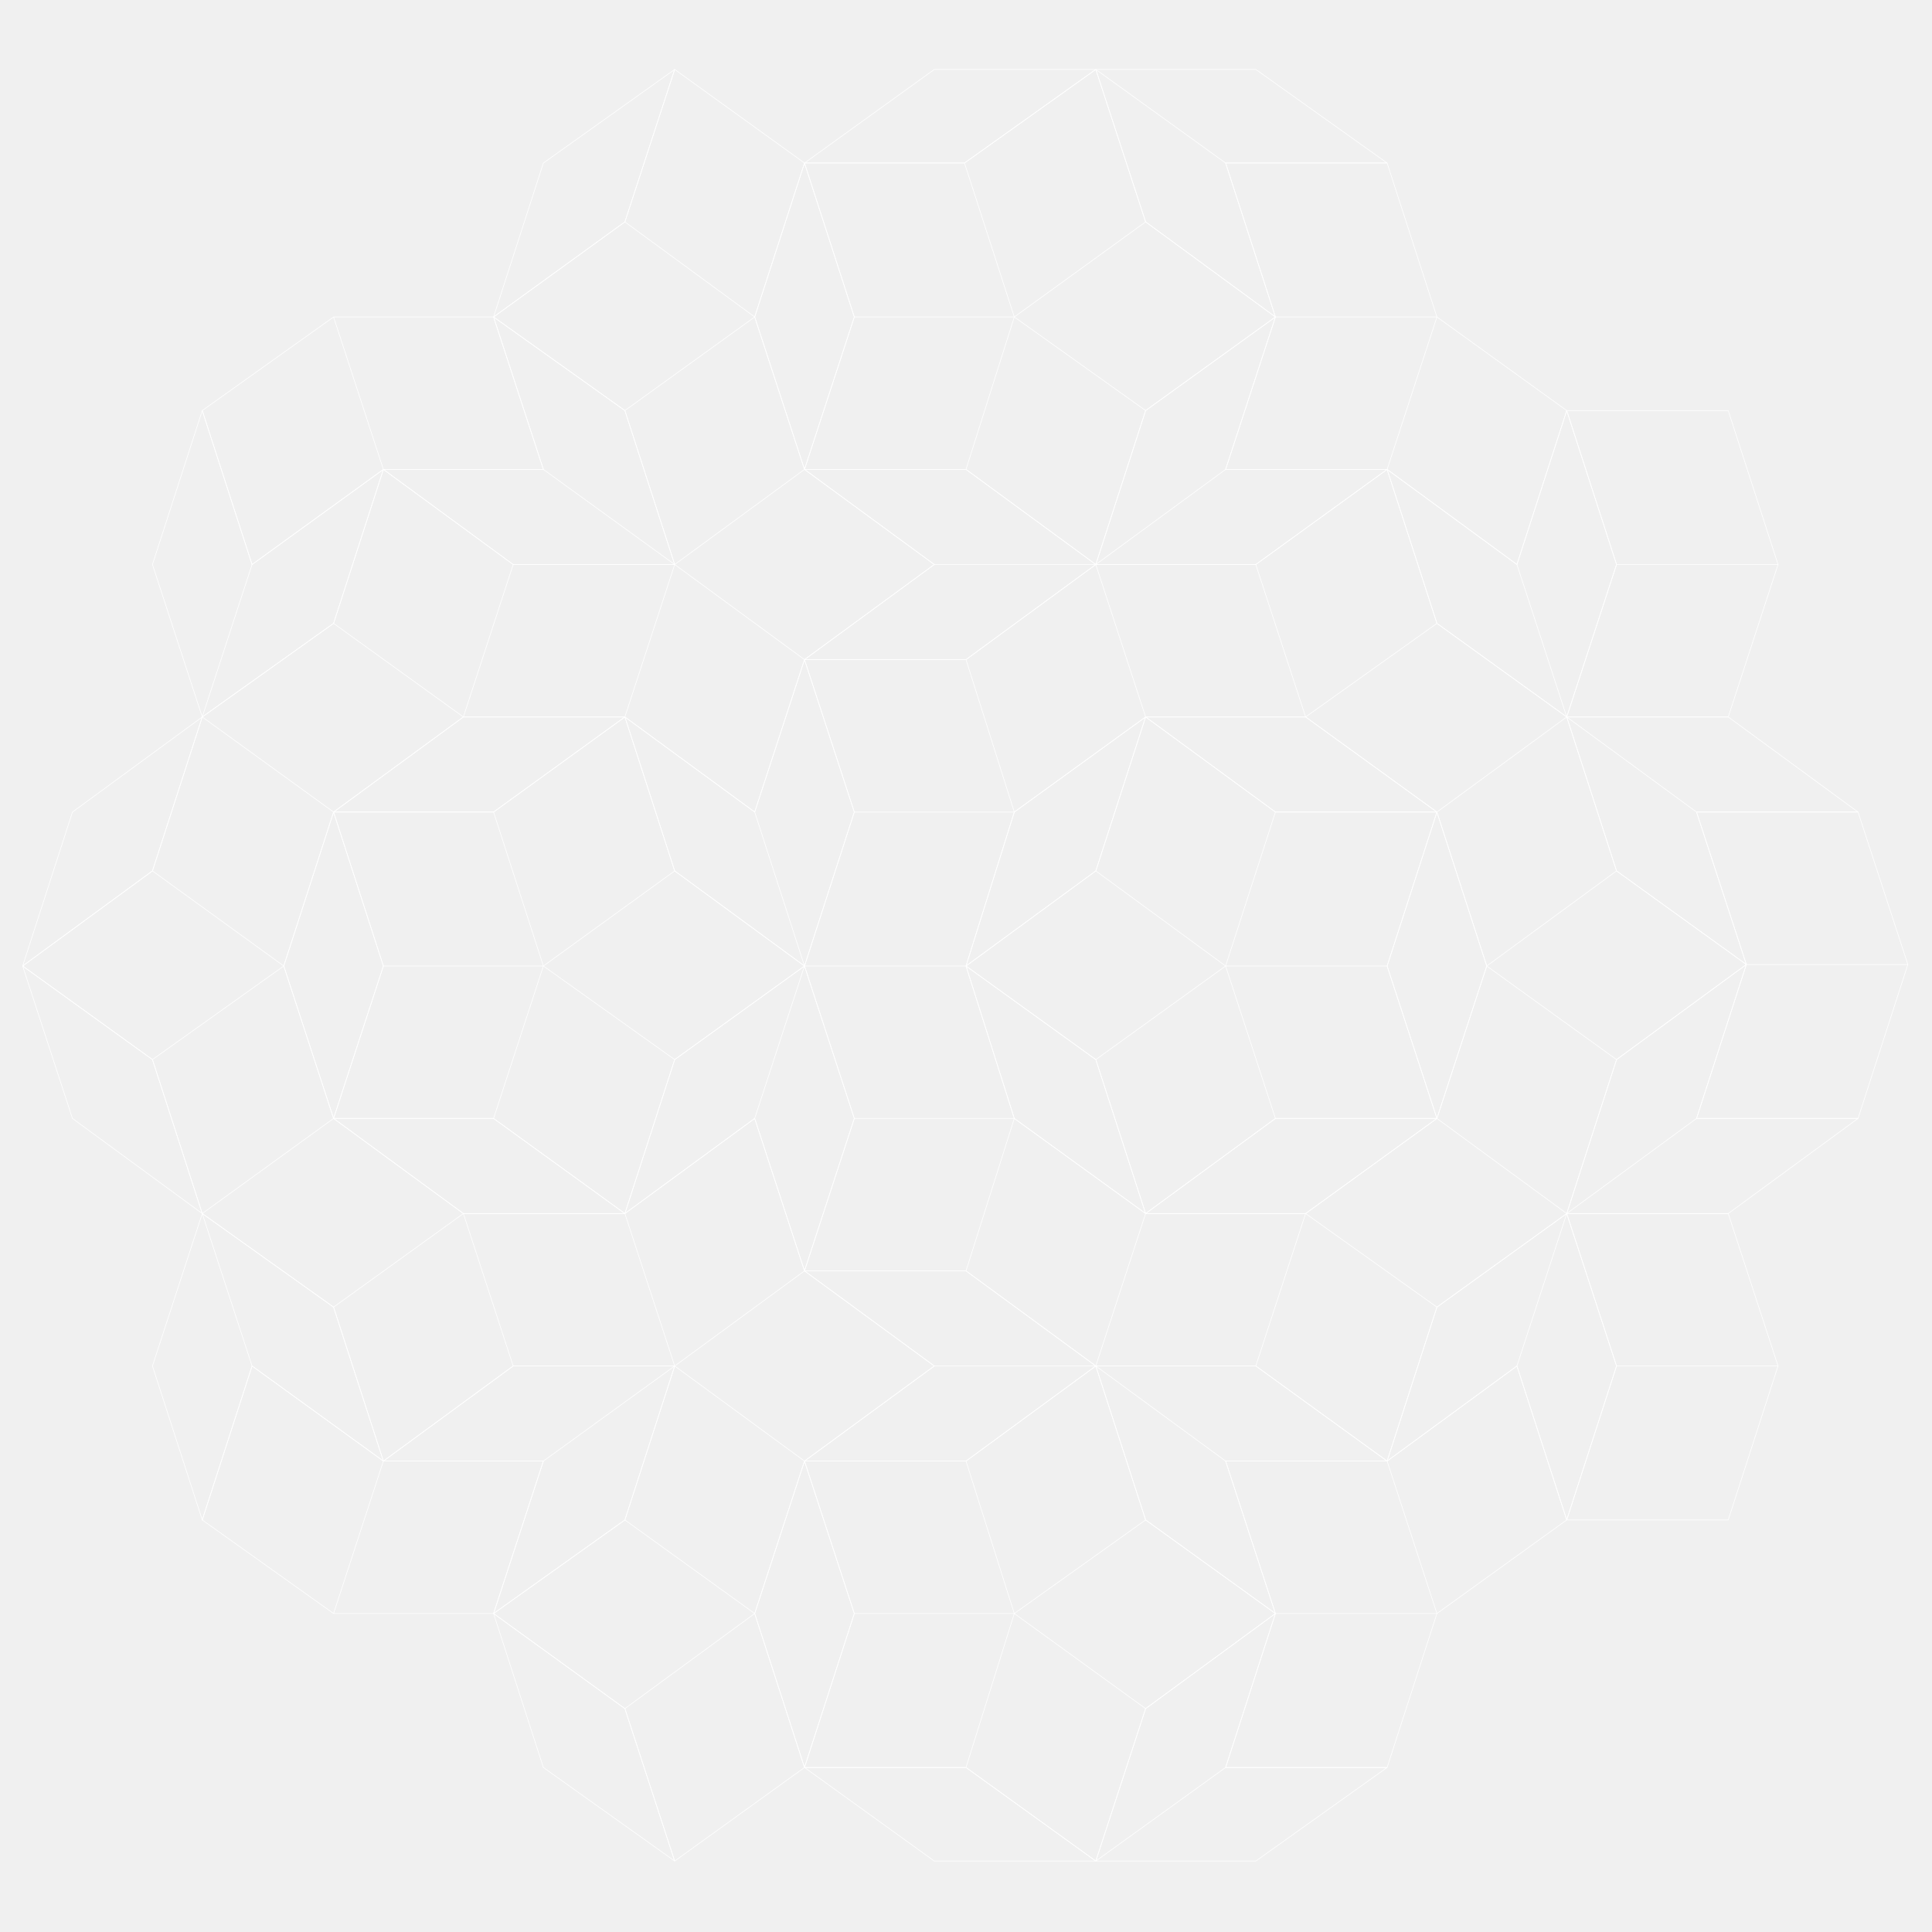
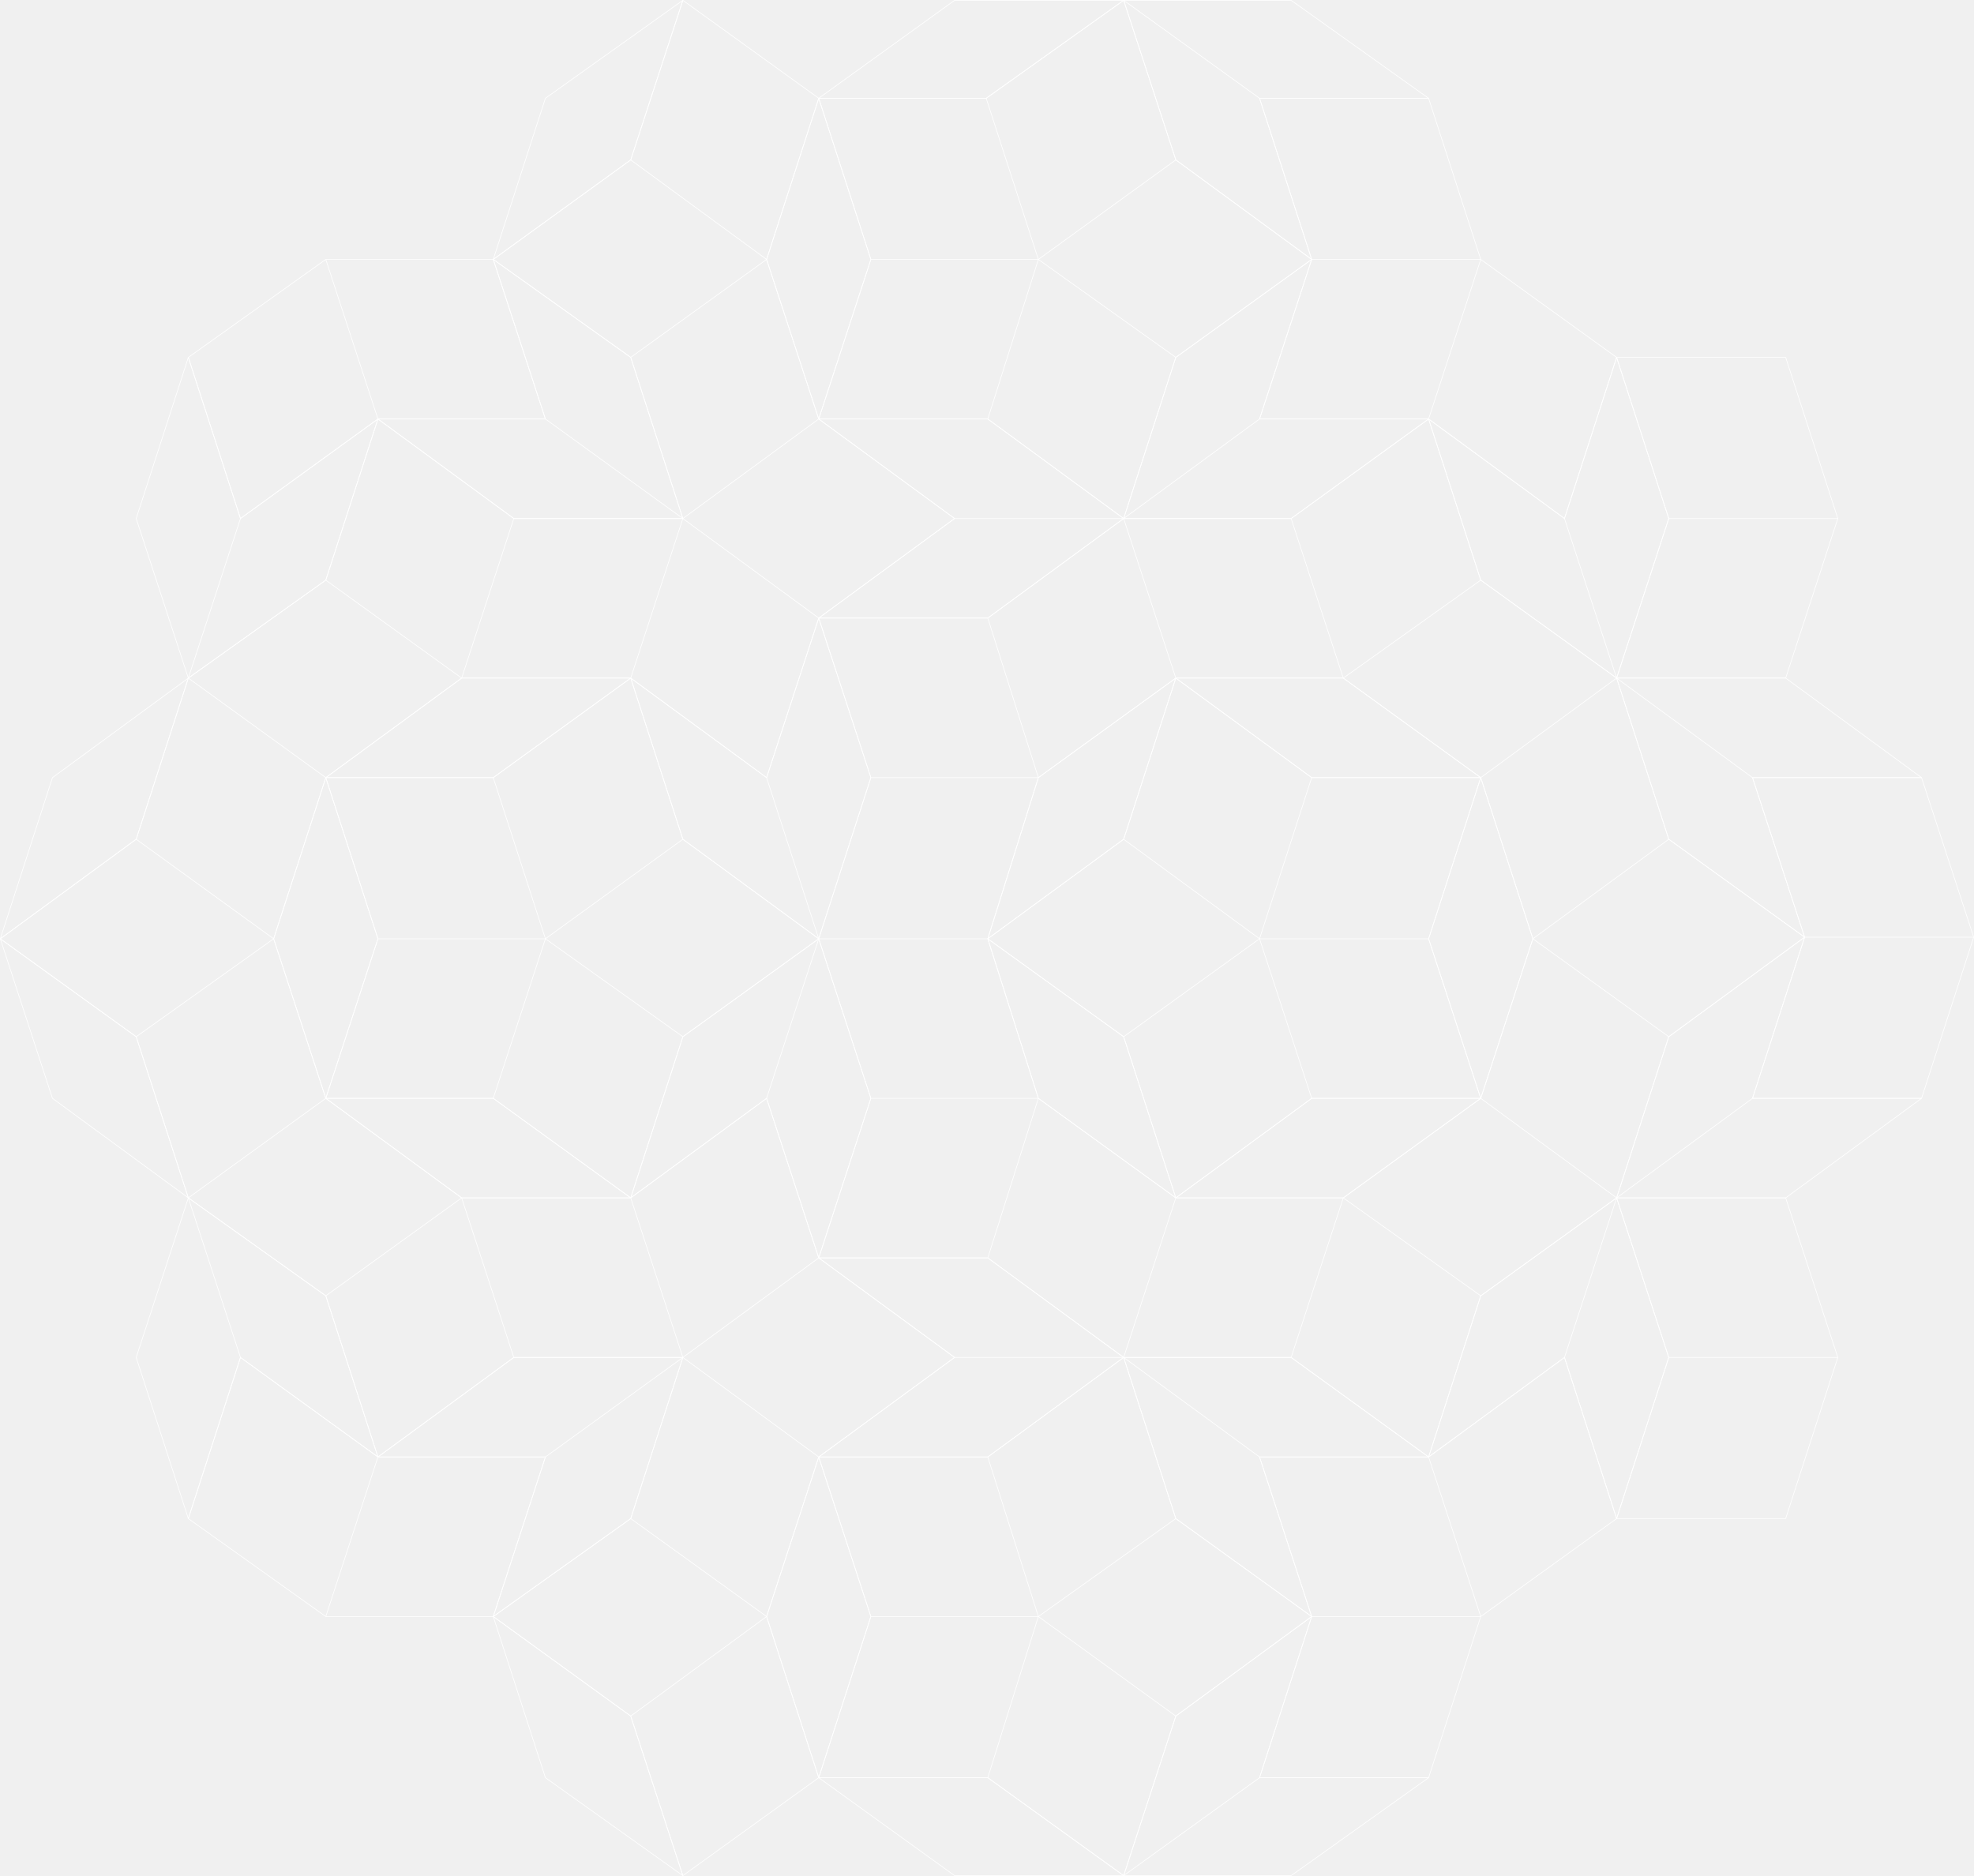
- <svg xmlns="http://www.w3.org/2000/svg" width="1280" height="1280" viewBox="0 0 1280 1280" version="1.1" id="svg8">
+ <svg xmlns="http://www.w3.org/2000/svg" width="1249.4" height="1187.4" viewBox="0 0 1249.4 1187.4" version="1.1" id="svg8">
  <defs id="defs12" />
-   <g fill="transparent" id="g6" stroke-linejoin="round" stroke-linecap="round" stroke-width="1" stroke="rgb(0, 0, 0)">
-     <path d="M726,577 L759,475 L672,538 L640,640 Z M726,702 L640,640 L672,741 L759,804 Z M500,538 L414,475 L447,577 L533,640 Z M500,538 L533,437 L566,538 L533,640 Z M500,741 L533,640 L566,741 L533,842 Z M500,741 L533,640 L447,702 L414,804 Z M619,374 L726,374 L640,437 L533,437 Z M619,374 L726,374 L640,311 L533,311 Z M447,374 L360,311 L327,210 L414,272 Z M447,374 L340,374 L254,311 L360,311 Z M726,374 L759,272 L845,210 L812,311 Z M726,374 L832,374 L919,311 L812,311 Z M1005,374 L919,311 L952,413 L1038,475 Z M1005,374 L1038,272 L1071,374 L1038,475 Z M845,210 L759,147 L726,46 L812,108 Z M812,108 L919,108 L832,46 L726,46 Z M533,108 L639,108 L726,46 L619,46 Z M533,311 L566,210 L533,108 L500,210 Z M414,147 L447,46 L360,108 L327,210 Z M134,475 L167,374 L134,272 L101,374 Z M221,413 L254,311 L167,374 L134,475 Z M101,577 L134,475 L48,538 L15,640 Z M188,640 L221,538 L254,640 L221,741 Z M101,702 L15,640 L48,741 L134,804 Z M134,804 L101,905 L134,1007 L167,905 Z M221,866 L134,804 L167,905 L254,968 Z M414,1132 L327,1069 L360,1171 L447,1233 Z M447,905 L414,1007 L327,1069 L360,968 Z M447,905 L340,905 L254,968 L360,968 Z M414,804 L307,804 L221,741 L327,741 Z M533,968 L500,1069 L533,1171 L566,1069 Z M619,905 L726,905 L640,968 L533,968 Z M619,905 L726,905 L640,842 L533,842 Z M726,905 L812,968 L845,1069 L759,1007 Z M726,905 L832,905 L919,968 L812,968 Z M1038,804 L1071,702 L1157,639 L1124,741 Z M1038,804 L1145,804 L1231,741 L1124,741 Z M1005,905 L1038,804 L1071,905 L1038,1007 Z M1005,905 L1038,804 L952,866 L919,968 Z M1038,475 L1124,538 L1157,639 L1071,577 Z M1038,475 L1145,475 L1231,538 L1124,538 Z M919,640 L952,538 L985,640 L952,741 Z M845,538 L952,538 L865,475 L759,475 Z M845,741 L952,741 L865,804 L759,804 Z M845,1069 L812,1171 L726,1233 L759,1132 Z M812,1171 L919,1171 L832,1233 L726,1233 Z M533,1171 L640,1171 L726,1233 L619,1233 Z M414,475 L307,475 L221,538 L327,538 Z " fill="transparent" id="path2" style="fill:none;stroke:#ffffff;stroke-opacity:1;stroke-width:0.4;stroke-miterlimit:4;stroke-dasharray:none" />
-     <path d="M533,640 L447,577 L360,640 L447,702 Z M533,640 L640,640 L672,741 L566,741 Z M533,640 L640,640 L672,538 L566,538 Z M500,538 L533,437 L447,374 L414,475 Z M500,741 L414,804 L447,905 L533,842 Z M533,437 L640,437 L672,538 L566,538 Z M619,374 L533,311 L447,374 L533,437 Z M726,374 L640,437 L672,538 L759,475 Z M726,374 L759,272 L672,210 L640,311 Z M726,374 L832,374 L865,475 L759,475 Z M812,311 L919,311 L952,210 L845,210 Z M759,272 L672,210 L759,147 L845,210 Z M832,374 L919,311 L952,413 L865,475 Z M1005,374 L1038,272 L952,210 L919,311 Z M1038,272 L1145,272 L1178,374 L1071,374 Z M845,210 L952,210 L919,108 L812,108 Z M672,210 L759,147 L726,46 L639,108 Z M566,210 L672,210 L639,108 L533,108 Z M533,311 L447,374 L414,272 L500,210 Z M533,311 L640,311 L672,210 L566,210 Z M500,210 L414,147 L327,210 L414,272 Z M500,210 L533,108 L447,46 L414,147 Z M360,311 L254,311 L221,210 L327,210 Z M254,311 L167,374 L134,272 L221,210 Z M188,640 L101,702 L134,804 L221,741 Z M188,640 L101,577 L15,640 L101,702 Z M188,640 L221,538 L134,475 L101,577 Z M254,968 L221,1069 L134,1007 L167,905 Z M360,968 L254,968 L221,1069 L327,1069 Z M414,804 L447,702 L360,640 L327,741 Z M414,804 L307,804 L340,905 L447,905 Z M533,842 L640,842 L672,741 L566,741 Z M533,968 L500,1069 L414,1007 L447,905 Z M533,968 L640,968 L672,1069 L566,1069 Z M307,804 L221,866 L254,968 L340,905 Z M307,804 L221,741 L134,804 L221,866 Z M566,1069 L672,1069 L640,1171 L533,1171 Z M619,905 L533,842 L447,905 L533,968 Z M500,1069 L414,1132 L447,1233 L533,1171 Z M500,1069 L414,1007 L327,1069 L414,1132 Z M672,1069 L640,1171 L726,1233 L759,1132 Z M726,905 L640,968 L672,1069 L759,1007 Z M726,905 L759,804 L672,741 L640,842 Z M726,905 L832,905 L865,804 L759,804 Z M759,1007 L845,1069 L759,1132 L672,1069 Z M812,968 L919,968 L952,1069 L845,1069 Z M832,905 L865,804 L952,866 L919,968 Z M952,741 L1038,804 L952,866 L865,804 Z M952,741 L985,640 L1071,702 L1038,804 Z M1038,804 L1145,804 L1178,905 L1071,905 Z M1124,741 L1231,741 L1264,639 L1157,639 Z M1005,905 L919,968 L952,1069 L1038,1007 Z M1124,538 L1231,538 L1264,639 L1157,639 Z M1038,475 L1145,475 L1178,374 L1071,374 Z M985,640 L1071,702 L1157,639 L1071,577 Z M952,538 L1038,475 L1071,577 L985,640 Z M952,538 L865,475 L952,413 L1038,475 Z M812,640 L726,702 L759,804 L845,741 Z M812,640 L726,577 L640,640 L726,702 Z M812,640 L845,538 L759,475 L726,577 Z M812,640 L919,640 L952,741 L845,741 Z M812,640 L919,640 L952,538 L845,538 Z M1038,1007 L1145,1007 L1178,905 L1071,905 Z M845,1069 L952,1069 L919,1171 L812,1171 Z M327,741 L221,741 L254,640 L360,640 Z M327,538 L221,538 L254,640 L360,640 Z M414,475 L327,538 L360,640 L447,577 Z M414,475 L307,475 L340,374 L447,374 Z M307,475 L221,413 L134,475 L221,538 Z M307,475 L340,374 L254,311 L221,413 Z " fill="transparent" id="path4" style="fill:none;stroke:#ffffff;stroke-opacity:1;stroke-width:0.4;stroke-miterlimit:4;stroke-dasharray:none" />
+   <g fill="transparent" id="g6" style="stroke:#000000;stroke-width:1;stroke-linecap:round;stroke-linejoin:round" transform="translate(-14.80001,-45.8)">
+     <path d="m 726,577 33,-102 -87,63 -32,102 z m 0,125 -86,-62 32,101 87,63 z m -226,-164 -86,-63 33,102 86,63 z m 0,0 33,-101 33,101 -33,102 z m 0,203 33,-101 33,101 -33,101 z m 0,0 33,-101 -86,62 -33,102 z M 619,374 h 107 l -86,63 H 533 Z m 0,0 H 726 L 640,311 H 533 Z m -172,0 -87,-63 -33,-101 87,62 z m 0,0 H 340 l -86,-63 h 106 z m 279,0 33,-102 86,-62 -33,101 z m 0,0 h 106 l 87,-63 H 812 Z m 279,0 -86,-63 33,102 86,62 z m 0,0 33,-102 33,102 -33,101 z M 845,210 759,147 726,46 812,108 Z M 812,108 H 919 L 832,46 H 726 Z m -279,0 H 639 L 726,46 H 619 Z m 0,203 33,-101 -33,-102 -33,102 z M 414,147 447,46 360,108 327,210 Z M 134,475 167,374 134,272 101,374 Z m 87,-62 33,-102 -87,63 -33,101 z M 101,577 134,475 48,538 15,640 Z m 87,63 33,-102 33,102 -33,101 z m -87,62 -86,-62 33,101 86,63 z m 33,102 -33,101 33,102 33,-102 z m 87,62 -87,-62 33,101 87,63 z m 193,266 -87,-63 33,102 87,62 z m 33,-227 -33,102 -87,62 33,-101 z m 0,0 H 340 l -86,63 H 360 Z M 414,804 H 307 l -86,-63 h 106 z m 119,164 -33,101 33,102 33,-102 z m 86,-63 h 107 l -86,63 H 533 Z m 0,0 H 726 L 640,842 H 533 Z m 107,0 86,63 33,101 -86,-62 z m 0,0 h 106 l 87,63 H 812 Z m 312,-101 33,-102 86,-63 -33,102 z m 0,0 h 107 l 86,-63 h -107 z m -33,101 33,-101 33,101 -33,102 z m 0,0 33,-101 -86,62 -33,102 z m 33,-430 86,63 33,101 -86,-62 z m 0,0 h 107 l 86,63 H 1124 Z M 919,640 952,538 985,640 952,741 Z M 845,538 H 952 L 865,475 H 759 Z m 0,203 h 107 l -87,63 H 759 Z m 0,328 -33,102 -86,62 33,-101 z m -33,102 h 107 l -87,62 H 726 Z m -279,0 h 107 l 86,62 H 619 Z M 414,475 H 307 l -86,63 h 106 z" id="path2" style="fill:none;stroke:#ffffff;stroke-width:0.4;stroke-miterlimit:4;stroke-dasharray:none;stroke-opacity:1" />
+     <path d="m 533,640 -86,-63 -87,63 87,62 z m 0,0 h 107 l 32,101 H 566 Z m 0,0 H 640 L 672,538 H 566 Z M 500,538 533,437 447,374 414,475 Z m 0,203 -86,63 33,101 86,-63 z m 33,-304 h 107 l 32,101 H 566 Z m 86,-63 -86,-63 -86,63 86,63 z m 107,0 -86,63 32,101 87,-63 z m 0,0 33,-102 -87,-62 -32,101 z m 0,0 h 106 l 33,101 H 759 Z m 86,-63 H 919 L 952,210 H 845 Z m -53,-39 -87,-62 87,-63 86,63 z m 73,102 87,-63 33,102 -87,62 z m 173,0 33,-102 -86,-62 -33,101 z m 33,-102 h 107 l 33,102 H 1071 Z M 845,210 H 952 L 919,108 H 812 Z m -173,0 87,-63 -33,-101 -87,62 z m -106,0 H 672 L 639,108 H 533 Z m -33,101 -86,63 -33,-102 86,-62 z m 0,0 H 640 L 672,210 H 566 Z m -33,-101 -86,-63 -87,63 87,62 z m 0,0 33,-102 -86,-62 -33,101 z M 360,311 H 254 L 221,210 h 106 z m -106,0 -87,63 -33,-102 87,-62 z m -66,329 -87,62 33,102 87,-63 z m 0,0 -87,-63 -86,63 86,62 z m 0,0 33,-102 -87,-63 -33,102 z m 66,328 -33,101 -87,-62 33,-102 z m 106,0 H 254 l -33,101 h 106 z m 54,-164 33,-102 -87,-62 -33,101 z m 0,0 H 307 l 33,101 h 107 z m 119,38 H 640 L 672,741 H 566 Z m 0,126 -33,101 -86,-62 33,-102 z m 0,0 h 107 l 32,101 H 566 Z m -226,-164 -86,62 33,102 86,-63 z m 0,0 -86,-63 -87,63 87,62 z m 259,265 h 106 l -32,102 H 533 Z m 53,-164 -86,-63 -86,63 86,63 z m -119,164 -86,63 33,101 86,-62 z m 0,0 -86,-62 -87,62 87,63 z m 172,0 -32,102 86,62 33,-101 z m 54,-164 -86,63 32,101 87,-62 z m 0,0 33,-101 -87,-63 -32,101 z m 0,0 H 832 L 865,804 H 759 Z m 33,102 86,62 -86,63 -87,-63 z m 53,-39 h 107 l 33,101 H 845 Z m 20,-63 33,-101 87,62 -33,102 z m 120,-164 86,63 -86,62 -87,-62 z m 0,0 33,-101 86,62 -33,102 z m 86,63 h 107 l 33,101 h -107 z m 86,-63 h 107 l 33,-102 h -107 z m -119,164 -86,63 33,101 86,-62 z m 119,-367 h 107 l 33,101 h -107 z m -86,-63 h 107 l 33,-101 h -107 z m -53,165 86,62 86,-63 -86,-62 z m -33,-102 86,-63 33,102 -86,63 z m 0,0 -87,-63 87,-62 86,62 z m -140,102 -86,62 33,102 86,-63 z m 0,0 -86,-63 -86,63 86,62 z m 0,0 33,-102 -86,-63 -33,102 z m 0,0 h 107 l 33,101 H 845 Z m 0,0 H 919 L 952,538 H 845 Z m 226,367 h 107 l 33,-102 h -107 z m -193,62 h 107 l -33,102 H 812 Z M 327,741 H 221 l 33,-101 h 106 z m 0,-203 H 221 l 33,102 h 106 z m 87,-63 -87,63 33,102 87,-63 z m 0,0 H 307 l 33,-101 h 107 z m -107,0 -86,-62 -87,62 87,63 z m 0,0 33,-101 -86,-63 -33,102 z" id="path4" style="fill:none;stroke:#ffffff;stroke-width:0.4;stroke-miterlimit:4;stroke-dasharray:none;stroke-opacity:1" />
  </g>
</svg>
